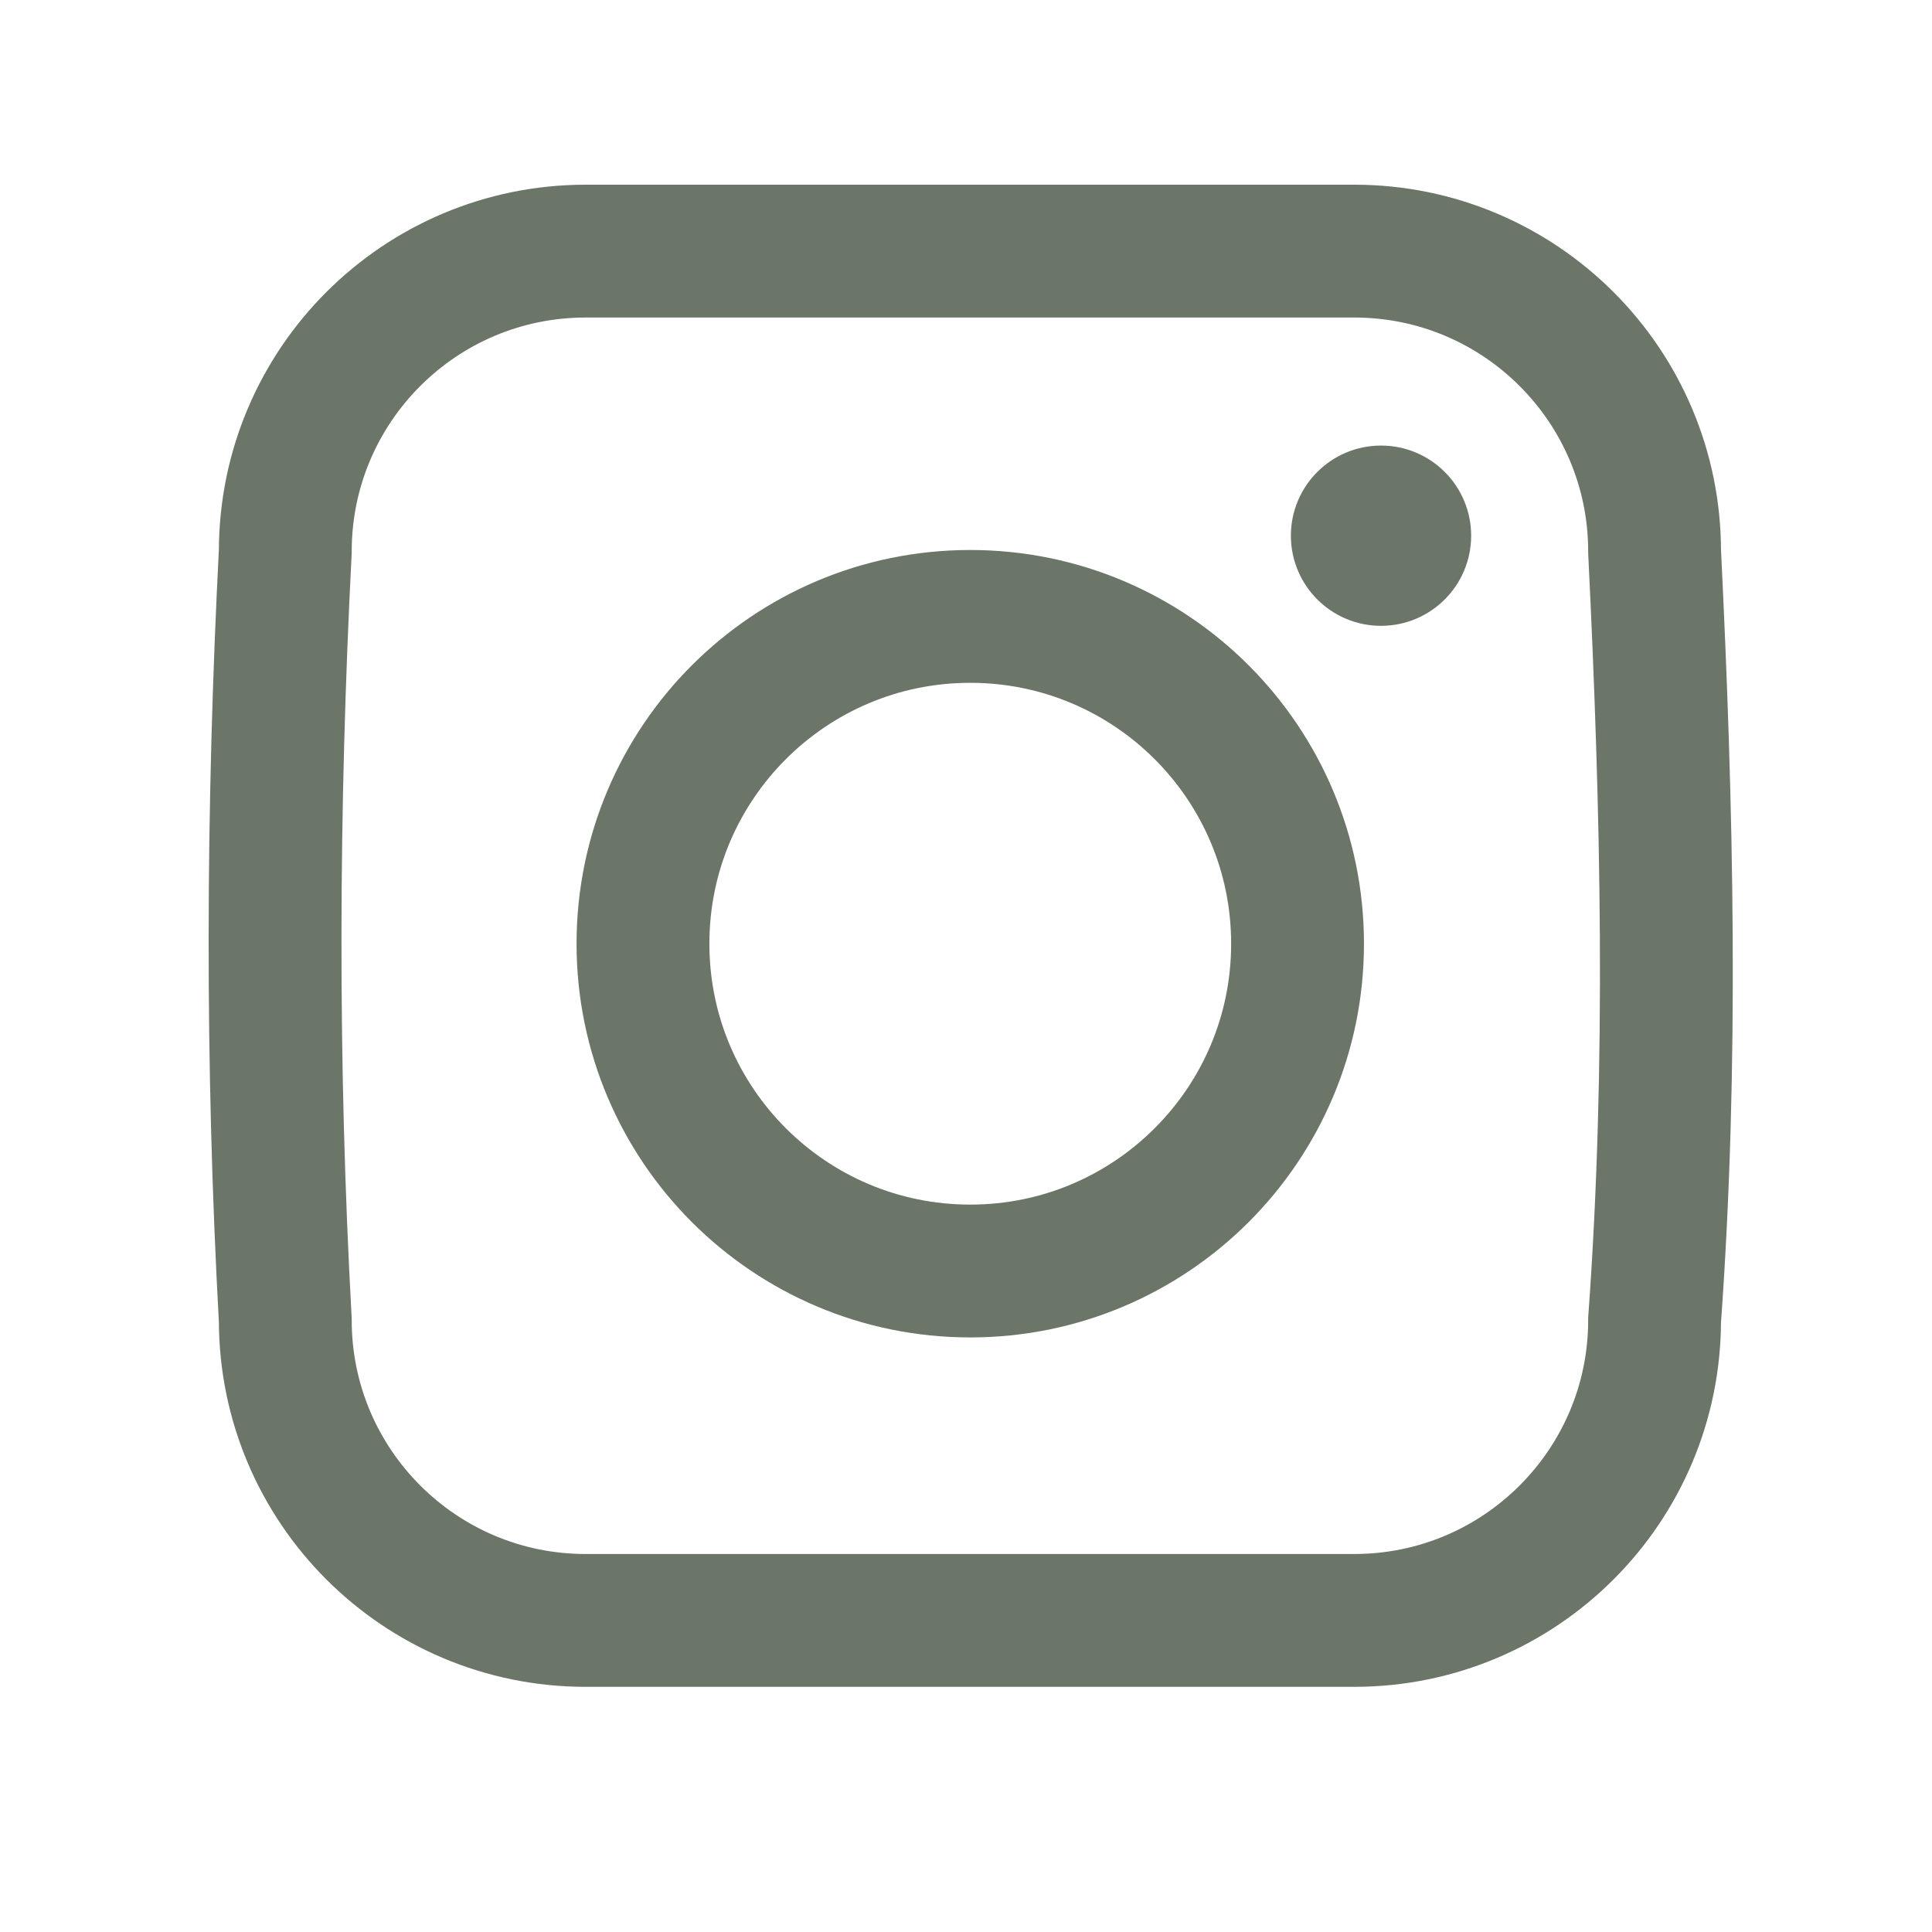
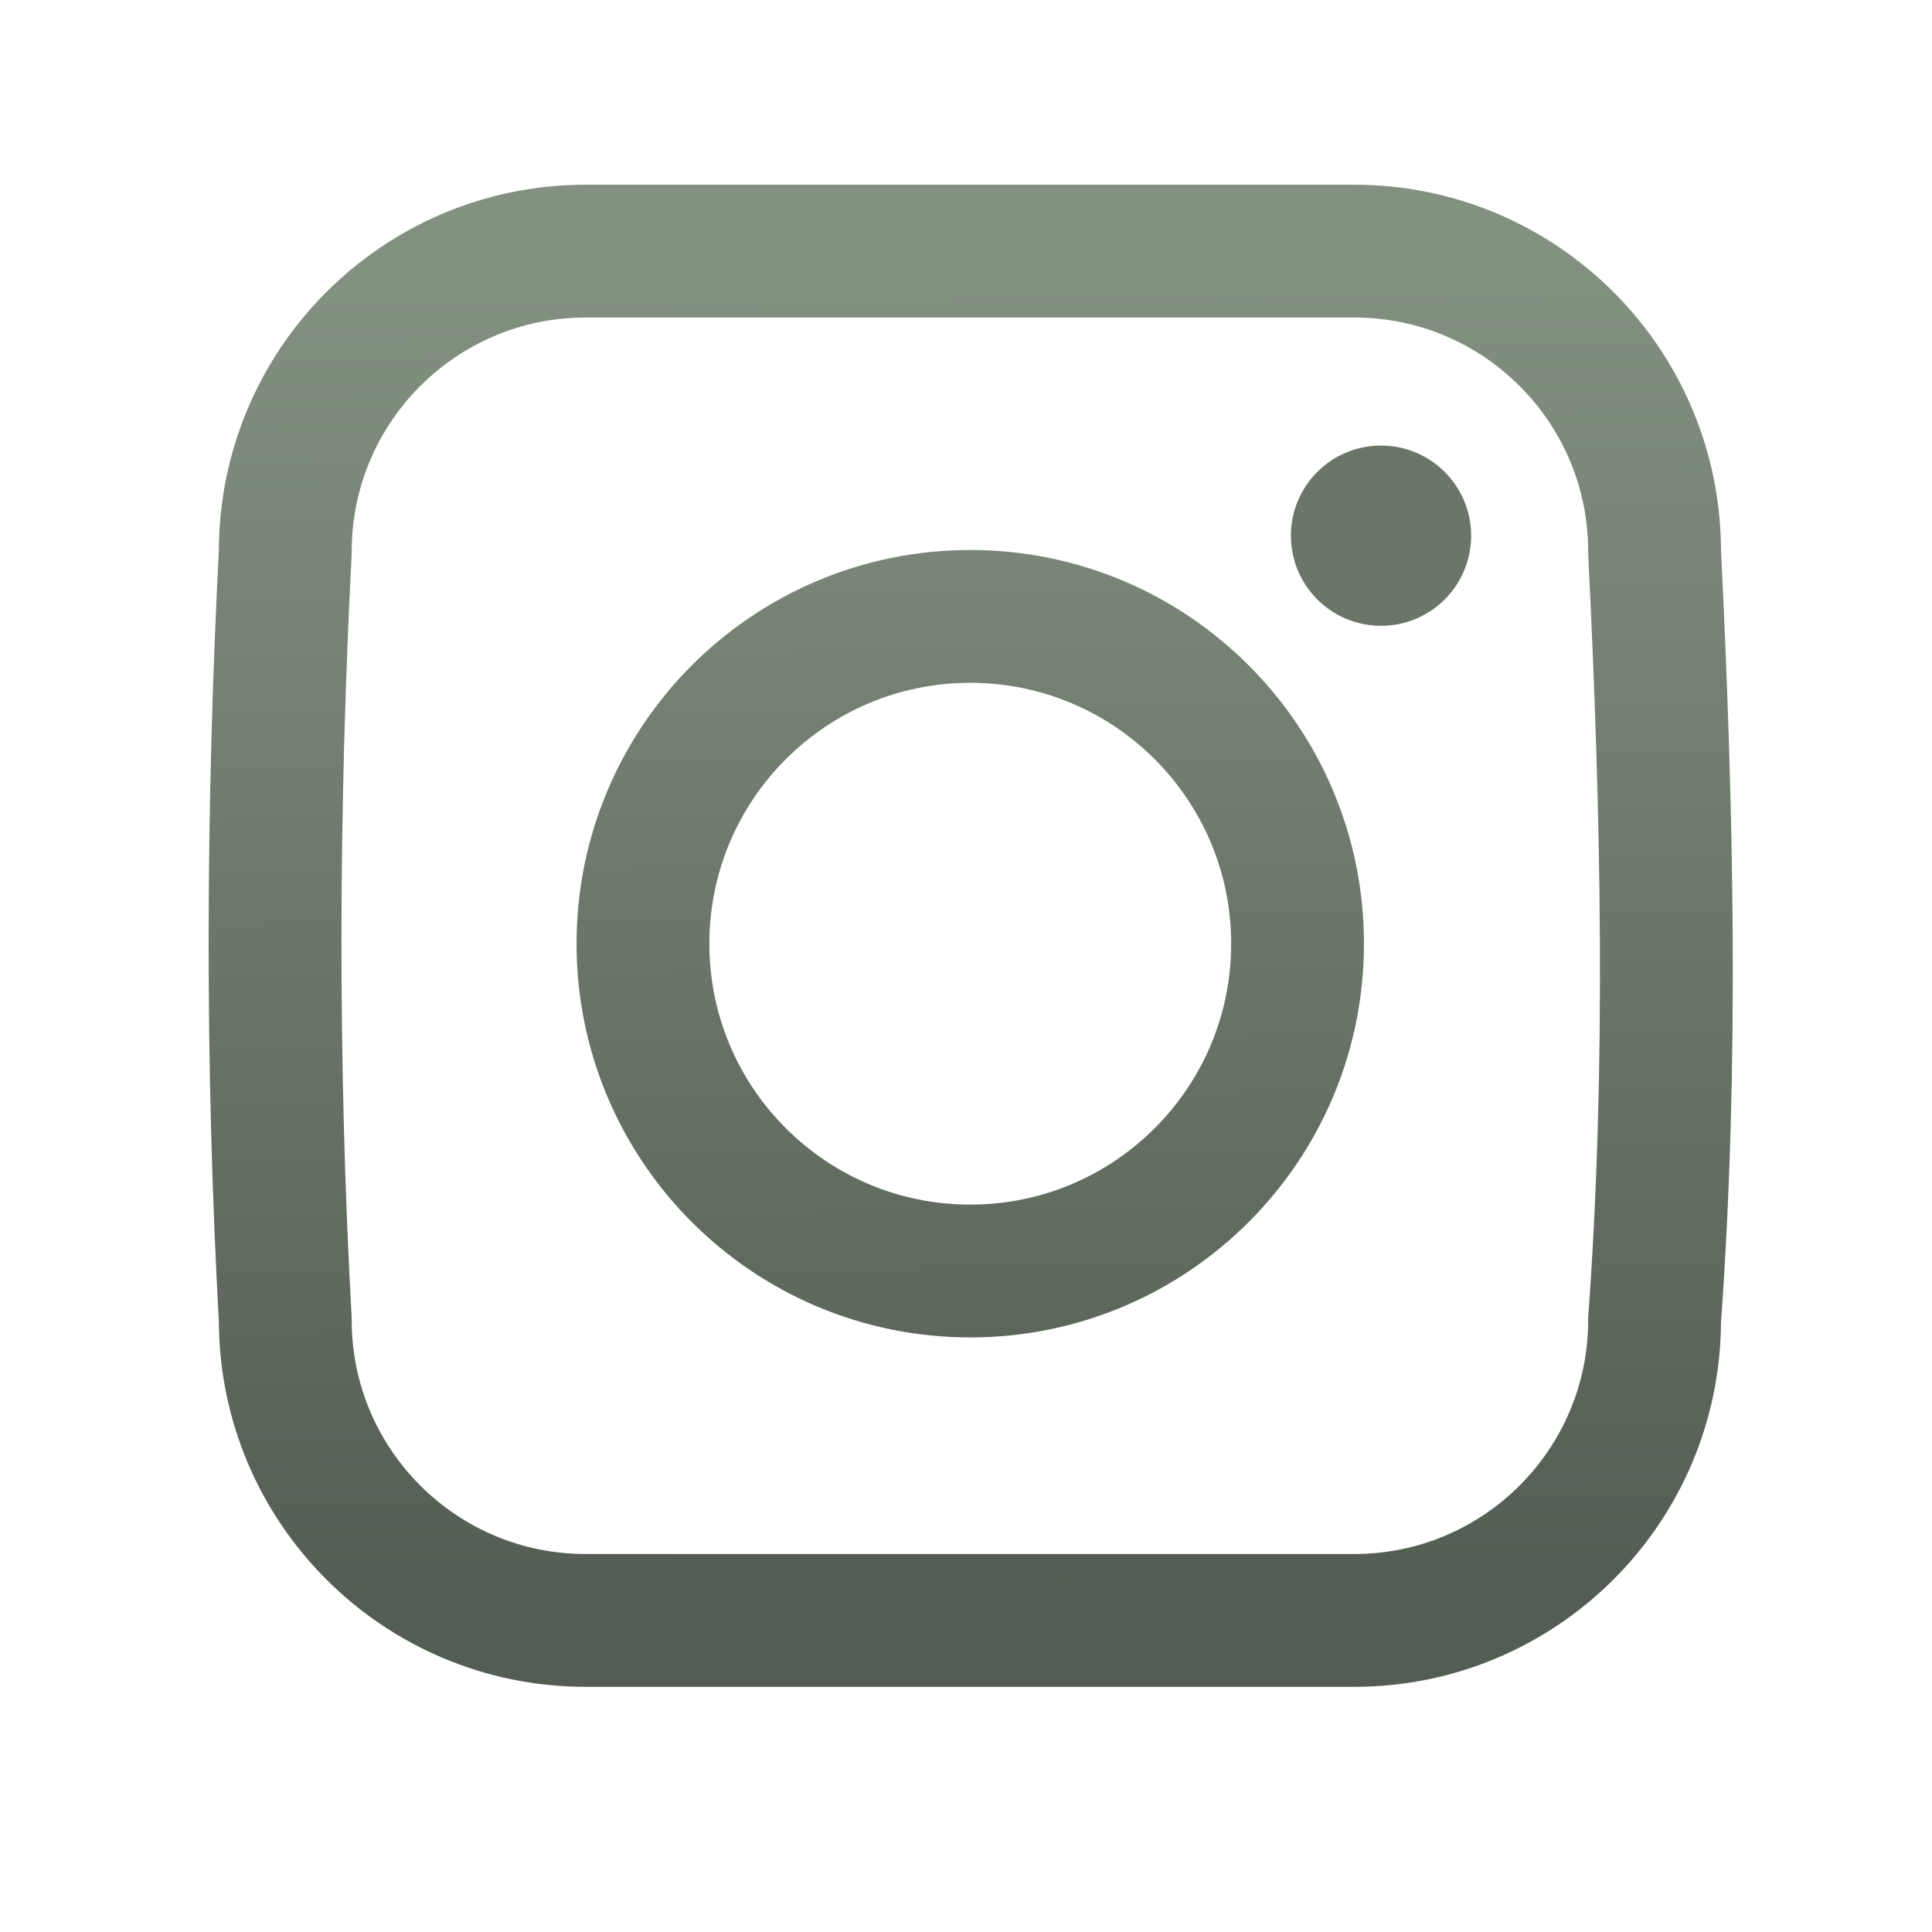
<svg xmlns="http://www.w3.org/2000/svg" version="1.1" width="80" height="80">
  <g id="Layer1" name="Layer 2" opacity="1">
    <g id="Shape1">
      <path id="shapePath1" d="M53.453,22.182 C53.453,20.12 55.124,18.45 57.185,18.45 C59.246,18.45 60.917,20.12 60.917,22.182 C60.917,24.243 59.246,25.914 57.185,25.914 C55.124,25.914 53.453,24.243 53.453,22.182 Z" style="stroke:none;fill-rule:evenodd;fill:#6b7669;fill-opacity:1;" />
    </g>
+   </g>
+   <g id="Layer2" name="Layer 1" opacity="1">
    <g id="Shape2">
-       <path id="shapePath2" d="M26.624,39.077 C26.624,31.592 32.691,25.524 40.176,25.524 C47.661,25.524 53.729,31.592 53.729,39.077 C53.729,46.562 47.661,52.63 40.176,52.63 C32.691,52.63 26.624,46.562 26.624,39.077 Z" style="stroke:#6b7669;stroke-opacity:1;stroke-width:5.5;stroke-linejoin:miter;stroke-miterlimit:2;stroke-linecap:round;fill-rule:evenodd;fill:#969696;fill-opacity:0;" />
+       <path id="shapePath2" d="M26.624,39.077 C26.624,31.592 32.691,25.524 40.176,25.524 C47.661,25.524 53.729,31.592 53.729,39.077 C53.729,46.562 47.661,52.63 40.176,52.63 C32.691,52.63 26.624,46.562 26.624,39.077 Z" style="stroke:url(#linearGradientStroke2);stroke-width:5.5;stroke-linejoin:miter;stroke-miterlimit:2;stroke-linecap:round;fill-rule:evenodd;fill:#969696;fill-opacity:0;" />
+       <defs>
+         <linearGradient id="linearGradientStroke2" gradientUnits="userSpaceOnUse" x1="40.355" y1="10.835" x2="40.901" y2="65.954">
+           <stop offset="0" stop-color="#839181" stop-opacity="1" />
+           <stop offset="1" stop-color="#545d53" stop-opacity="1" />
+         </linearGradient>
+       </defs>
    </g>
    <g id="Shape3">
-       <path id="shapePath3" d="M11.813,22.835 C11.813,15.967 17.382,10.398 24.25,10.398 L56.076,10.398 C62.944,10.398 68.513,15.967 68.513,22.835 C69.034,33.438 69.282,44.063 68.513,54.661 C68.513,61.529 62.944,67.098 56.076,67.098 L24.25,67.098 C17.382,67.098 11.813,61.529 11.813,54.661 C11.228,44.059 11.269,33.438 11.813,22.835 Z" style="stroke:#6b7669;stroke-opacity:1;stroke-width:5.5;stroke-linejoin:miter;stroke-miterlimit:2;stroke-linecap:round;fill-rule:evenodd;fill:#969696;fill-opacity:0;" />
+       <path id="shapePath3" d="M11.813,22.835 C11.813,15.967 17.382,10.398 24.25,10.398 L56.076,10.398 C62.944,10.398 68.513,15.967 68.513,22.835 C69.034,33.438 69.282,44.063 68.513,54.661 C68.513,61.529 62.944,67.098 56.076,67.098 L24.25,67.098 C17.382,67.098 11.813,61.529 11.813,54.661 C11.228,44.059 11.269,33.438 11.813,22.835 Z" style="stroke:url(#linearGradientStroke3);stroke-width:5.5;stroke-linejoin:miter;stroke-miterlimit:2;stroke-linecap:round;fill-rule:evenodd;fill:#969696;fill-opacity:0;" />
+       <defs>
+         <linearGradient id="linearGradientStroke3" gradientUnits="userSpaceOnUse" x1="40.355" y1="10.835" x2="40.901" y2="65.954">
+           <stop offset="0" stop-color="#839181" stop-opacity="1" />
+           <stop offset="1" stop-color="#545d53" stop-opacity="1" />
+         </linearGradient>
+       </defs>
    </g>
  </g>
</svg>
